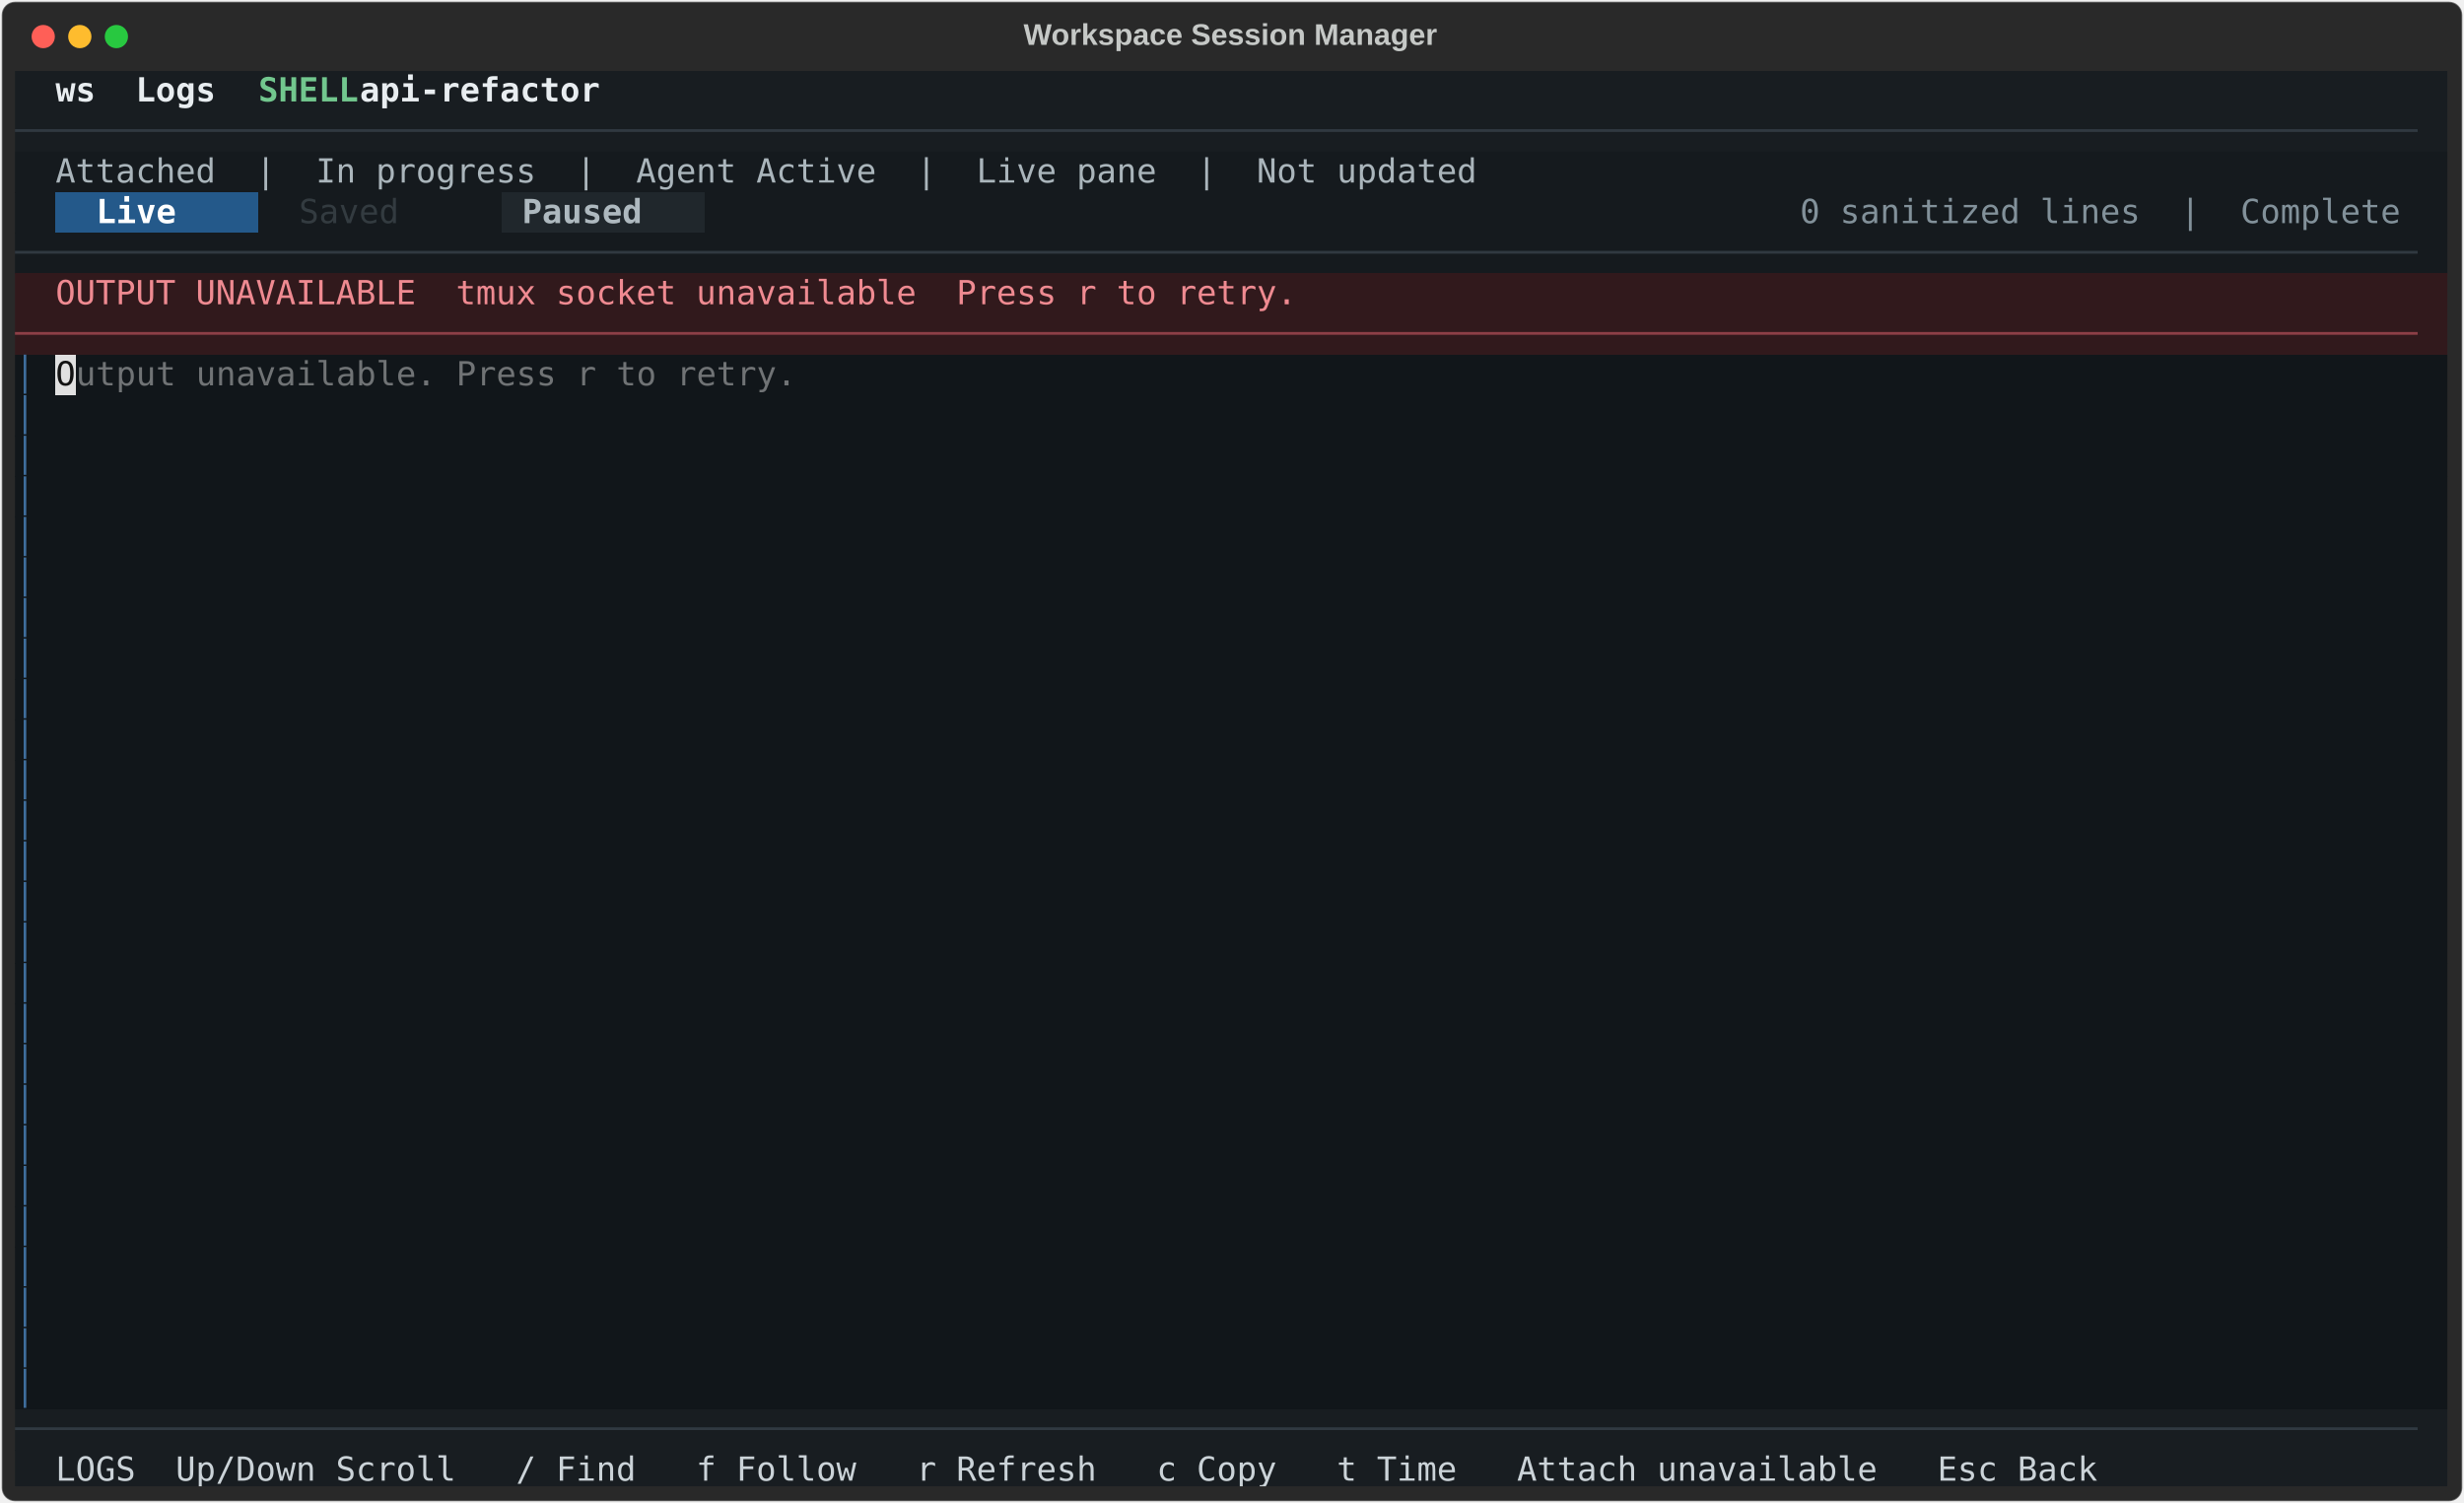
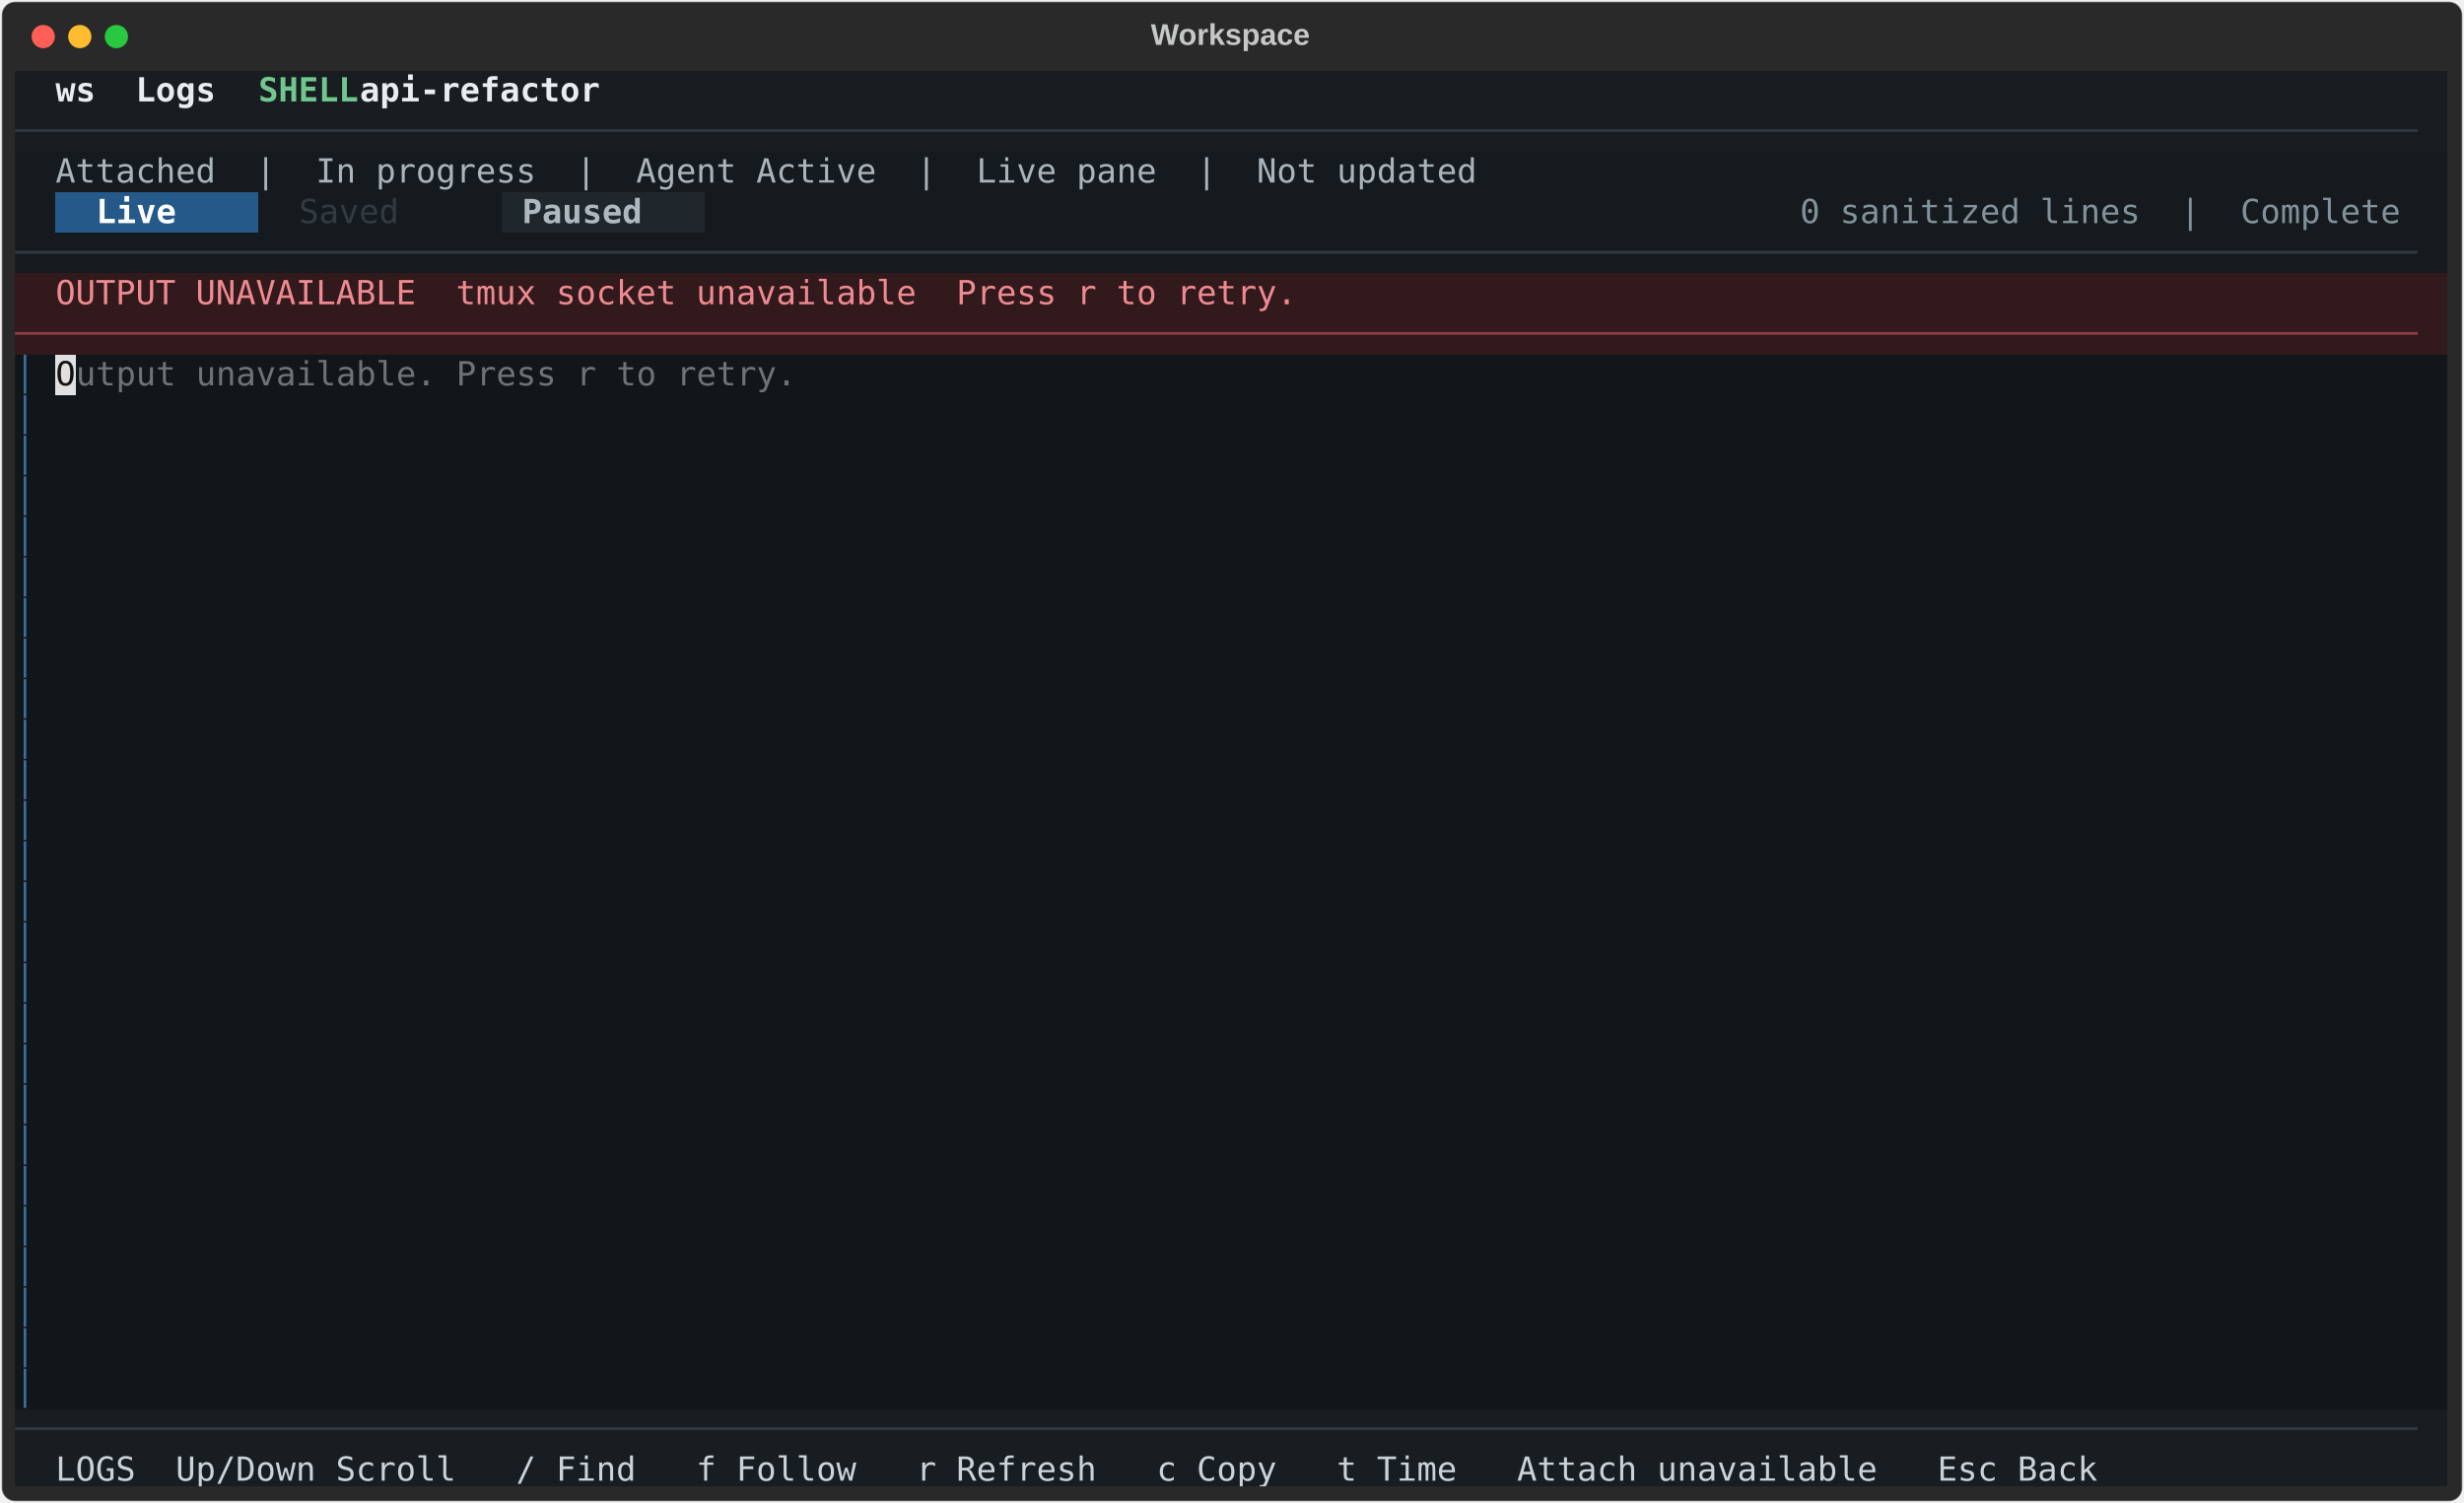
<svg xmlns="http://www.w3.org/2000/svg" class="rich-terminal" viewBox="0 0 1482 904.0">
  <style>

    @font-face {
        font-family: "Fira Code";
        src: local("FiraCode-Regular"),
                url("https://cdnjs.cloudflare.com/ajax/libs/firacode/6.2.0/woff2/FiraCode-Regular.woff2") format("woff2"),
                url("https://cdnjs.cloudflare.com/ajax/libs/firacode/6.2.0/woff/FiraCode-Regular.woff") format("woff");
        font-style: normal;
        font-weight: 400;
    }
    @font-face {
        font-family: "Fira Code";
        src: local("FiraCode-Bold"),
                url("https://cdnjs.cloudflare.com/ajax/libs/firacode/6.2.0/woff2/FiraCode-Bold.woff2") format("woff2"),
                url("https://cdnjs.cloudflare.com/ajax/libs/firacode/6.2.0/woff/FiraCode-Bold.woff") format("woff");
        font-style: bold;
        font-weight: 700;
    }

    .terminal-matrix {
        font-family: Fira Code, monospace;
        font-size: 20px;
        line-height: 24.4px;
        font-variant-east-asian: full-width;
    }

    .terminal-title {
        font-size: 18px;
        font-weight: bold;
        font-family: arial;
    }

    .terminal-r1 { fill: #c5c8c6 }
.terminal-r2 { fill: #e8edf0;font-weight: bold }
.terminal-r3 { fill: #72c78e;font-weight: bold }
.terminal-r4 { fill: #e8edf0 }
.terminal-r5 { fill: #303941 }
.terminal-r6 { fill: #aab5bb }
.terminal-r7 { fill: #ffffff;font-weight: bold }
.terminal-r8 { fill: #333b40 }
.terminal-r9 { fill: #aeb9bf;font-weight: bold }
.terminal-r10 { fill: #82919a }
.terminal-r11 { fill: #ef8a91 }
.terminal-r12 { fill: #8d3f47 }
.terminal-r13 { fill: #3f6e9d }
.terminal-r14 { fill: #121212 }
.terminal-r15 { fill: #707375 }
.terminal-r16 { fill: #d5dde1 }
.terminal-r17 { fill: #cbd3d8 }
    </style>
  <defs>
    <clipPath id="terminal-clip-terminal">
      <rect x="0" y="0" width="1463.0" height="853.0" />
    </clipPath>
    <clipPath id="terminal-line-0">
      <rect x="0" y="1.5" width="1464" height="24.65" />
    </clipPath>
    <clipPath id="terminal-line-1">
      <rect x="0" y="25.9" width="1464" height="24.65" />
    </clipPath>
    <clipPath id="terminal-line-2">
      <rect x="0" y="50.3" width="1464" height="24.65" />
    </clipPath>
    <clipPath id="terminal-line-3">
      <rect x="0" y="74.7" width="1464" height="24.65" />
    </clipPath>
    <clipPath id="terminal-line-4">
      <rect x="0" y="99.1" width="1464" height="24.65" />
    </clipPath>
    <clipPath id="terminal-line-5">
      <rect x="0" y="123.5" width="1464" height="24.65" />
    </clipPath>
    <clipPath id="terminal-line-6">
      <rect x="0" y="147.9" width="1464" height="24.65" />
    </clipPath>
    <clipPath id="terminal-line-7">
      <rect x="0" y="172.3" width="1464" height="24.65" />
    </clipPath>
    <clipPath id="terminal-line-8">
      <rect x="0" y="196.7" width="1464" height="24.65" />
    </clipPath>
    <clipPath id="terminal-line-9">
      <rect x="0" y="221.1" width="1464" height="24.65" />
    </clipPath>
    <clipPath id="terminal-line-10">
      <rect x="0" y="245.5" width="1464" height="24.65" />
    </clipPath>
    <clipPath id="terminal-line-11">
      <rect x="0" y="269.9" width="1464" height="24.65" />
    </clipPath>
    <clipPath id="terminal-line-12">
      <rect x="0" y="294.3" width="1464" height="24.65" />
    </clipPath>
    <clipPath id="terminal-line-13">
      <rect x="0" y="318.7" width="1464" height="24.65" />
    </clipPath>
    <clipPath id="terminal-line-14">
      <rect x="0" y="343.1" width="1464" height="24.65" />
    </clipPath>
    <clipPath id="terminal-line-15">
      <rect x="0" y="367.5" width="1464" height="24.65" />
    </clipPath>
    <clipPath id="terminal-line-16">
      <rect x="0" y="391.9" width="1464" height="24.65" />
    </clipPath>
    <clipPath id="terminal-line-17">
      <rect x="0" y="416.3" width="1464" height="24.65" />
    </clipPath>
    <clipPath id="terminal-line-18">
      <rect x="0" y="440.7" width="1464" height="24.65" />
    </clipPath>
    <clipPath id="terminal-line-19">
      <rect x="0" y="465.1" width="1464" height="24.65" />
    </clipPath>
    <clipPath id="terminal-line-20">
      <rect x="0" y="489.5" width="1464" height="24.65" />
    </clipPath>
    <clipPath id="terminal-line-21">
      <rect x="0" y="513.9" width="1464" height="24.65" />
    </clipPath>
    <clipPath id="terminal-line-22">
      <rect x="0" y="538.3" width="1464" height="24.65" />
    </clipPath>
    <clipPath id="terminal-line-23">
      <rect x="0" y="562.7" width="1464" height="24.65" />
    </clipPath>
    <clipPath id="terminal-line-24">
      <rect x="0" y="587.1" width="1464" height="24.65" />
    </clipPath>
    <clipPath id="terminal-line-25">
      <rect x="0" y="611.5" width="1464" height="24.65" />
    </clipPath>
    <clipPath id="terminal-line-26">
      <rect x="0" y="635.9" width="1464" height="24.65" />
    </clipPath>
    <clipPath id="terminal-line-27">
      <rect x="0" y="660.3" width="1464" height="24.65" />
    </clipPath>
    <clipPath id="terminal-line-28">
      <rect x="0" y="684.7" width="1464" height="24.65" />
    </clipPath>
    <clipPath id="terminal-line-29">
      <rect x="0" y="709.1" width="1464" height="24.65" />
    </clipPath>
    <clipPath id="terminal-line-30">
      <rect x="0" y="733.5" width="1464" height="24.65" />
    </clipPath>
    <clipPath id="terminal-line-31">
      <rect x="0" y="757.9" width="1464" height="24.65" />
    </clipPath>
    <clipPath id="terminal-line-32">
      <rect x="0" y="782.3" width="1464" height="24.65" />
    </clipPath>
    <clipPath id="terminal-line-33">
      <rect x="0" y="806.7" width="1464" height="24.65" />
    </clipPath>
  </defs>
  <rect fill="#292929" stroke="rgba(255,255,255,0.35)" stroke-width="1" x="1" y="1" width="1480" height="902" rx="8" />
-   <text class="terminal-title" fill="#c5c8c6" text-anchor="middle" x="740" y="27">Workspace Session Manager</text>
+   <text class="terminal-title" fill="#c5c8c6" text-anchor="middle" x="740" y="27">Workspace</text>
  <g transform="translate(26,22)">
    <circle cx="0" cy="0" r="7" fill="#ff5f57" />
    <circle cx="22" cy="0" r="7" fill="#febc2e" />
    <circle cx="44" cy="0" r="7" fill="#28c840" />
  </g>
  <g transform="translate(9, 41)" clip-path="url(#terminal-clip-terminal)">
    <rect fill="#181d21" x="0" y="1.5" width="24.4" height="24.65" shape-rendering="crispEdges" />
    <rect fill="#181d21" x="24.4" y="1.5" width="122" height="24.65" shape-rendering="crispEdges" />
    <rect fill="#181d21" x="146.4" y="1.5" width="61" height="24.65" shape-rendering="crispEdges" />
    <rect fill="#181d21" x="207.4" y="1.5" width="170.8" height="24.65" shape-rendering="crispEdges" />
    <rect fill="#181d21" x="378.2" y="1.5" width="1061.4" height="24.65" shape-rendering="crispEdges" />
    <rect fill="#181d21" x="1439.6" y="1.5" width="24.4" height="24.65" shape-rendering="crispEdges" />
    <rect fill="#181d21" x="0" y="25.9" width="1464" height="24.65" shape-rendering="crispEdges" />
    <rect fill="#151a1e" x="0" y="50.3" width="24.4" height="24.65" shape-rendering="crispEdges" />
    <rect fill="#151a1e" x="24.4" y="50.3" width="866.2" height="24.65" shape-rendering="crispEdges" />
    <rect fill="#151a1e" x="890.6" y="50.3" width="573.4" height="24.65" shape-rendering="crispEdges" />
    <rect fill="#151a1e" x="0" y="74.7" width="24.4" height="24.65" shape-rendering="crispEdges" />
    <rect fill="#24598a" x="24.4" y="74.7" width="24.4" height="24.65" shape-rendering="crispEdges" />
    <rect fill="#24598a" x="48.8" y="74.7" width="73.2" height="24.65" shape-rendering="crispEdges" />
    <rect fill="#24598a" x="122" y="74.7" width="24.4" height="24.65" shape-rendering="crispEdges" />
    <rect fill="#151a1e" x="146.4" y="74.7" width="24.4" height="24.65" shape-rendering="crispEdges" />
    <rect fill="#151a1e" x="170.8" y="74.7" width="85.4" height="24.65" shape-rendering="crispEdges" />
    <rect fill="#151a1e" x="256.2" y="74.7" width="36.6" height="24.65" shape-rendering="crispEdges" />
    <rect fill="#20272c" x="292.8" y="74.7" width="12.2" height="24.65" shape-rendering="crispEdges" />
    <rect fill="#20272c" x="305" y="74.7" width="97.6" height="24.65" shape-rendering="crispEdges" />
    <rect fill="#20272c" x="402.6" y="74.7" width="12.2" height="24.65" shape-rendering="crispEdges" />
    <rect fill="#151a1e" x="414.8" y="74.7" width="658.8" height="24.65" shape-rendering="crispEdges" />
    <rect fill="#151a1e" x="1073.6" y="74.7" width="366" height="24.65" shape-rendering="crispEdges" />
    <rect fill="#151a1e" x="1439.6" y="74.7" width="24.4" height="24.65" shape-rendering="crispEdges" />
    <rect fill="#151a1e" x="0" y="99.1" width="1464" height="24.65" shape-rendering="crispEdges" />
    <rect fill="#31191c" x="0" y="123.5" width="24.4" height="24.65" shape-rendering="crispEdges" />
    <rect fill="#31191c" x="24.4" y="123.5" width="756.4" height="24.65" shape-rendering="crispEdges" />
    <rect fill="#31191c" x="780.8" y="123.5" width="683.2" height="24.65" shape-rendering="crispEdges" />
    <rect fill="#31191c" x="0" y="147.9" width="1464" height="24.65" shape-rendering="crispEdges" />
    <rect fill="#11161a" x="0" y="172.3" width="12.2" height="24.65" shape-rendering="crispEdges" />
    <rect fill="#11161a" x="12.2" y="172.3" width="12.2" height="24.65" shape-rendering="crispEdges" />
    <rect fill="#e0e0e0" x="24.4" y="172.3" width="12.2" height="24.65" shape-rendering="crispEdges" />
    <rect fill="#11161a" x="36.6" y="172.3" width="439.2" height="24.65" shape-rendering="crispEdges" />
    <rect fill="#11161a" x="475.8" y="172.3" width="988.2" height="24.65" shape-rendering="crispEdges" />
    <rect fill="#11161a" x="0" y="196.7" width="12.2" height="24.65" shape-rendering="crispEdges" />
    <rect fill="#11161a" x="12.2" y="196.7" width="12.2" height="24.65" shape-rendering="crispEdges" />
    <rect fill="#11161a" x="24.4" y="196.7" width="1427.4" height="24.65" shape-rendering="crispEdges" />
    <rect fill="#11161a" x="1451.8" y="196.7" width="12.2" height="24.65" shape-rendering="crispEdges" />
    <rect fill="#11161a" x="0" y="221.1" width="12.2" height="24.65" shape-rendering="crispEdges" />
    <rect fill="#11161a" x="12.2" y="221.1" width="12.2" height="24.65" shape-rendering="crispEdges" />
    <rect fill="#11161a" x="24.4" y="221.1" width="1427.4" height="24.65" shape-rendering="crispEdges" />
    <rect fill="#11161a" x="1451.8" y="221.1" width="12.2" height="24.65" shape-rendering="crispEdges" />
    <rect fill="#11161a" x="0" y="245.5" width="12.2" height="24.65" shape-rendering="crispEdges" />
    <rect fill="#11161a" x="12.2" y="245.5" width="12.2" height="24.65" shape-rendering="crispEdges" />
    <rect fill="#11161a" x="24.4" y="245.5" width="1427.4" height="24.65" shape-rendering="crispEdges" />
    <rect fill="#11161a" x="1451.8" y="245.5" width="12.2" height="24.65" shape-rendering="crispEdges" />
    <rect fill="#11161a" x="0" y="269.9" width="12.2" height="24.65" shape-rendering="crispEdges" />
    <rect fill="#11161a" x="12.2" y="269.9" width="12.2" height="24.65" shape-rendering="crispEdges" />
    <rect fill="#11161a" x="24.4" y="269.9" width="1427.4" height="24.65" shape-rendering="crispEdges" />
    <rect fill="#11161a" x="1451.8" y="269.9" width="12.2" height="24.65" shape-rendering="crispEdges" />
    <rect fill="#11161a" x="0" y="294.3" width="12.2" height="24.65" shape-rendering="crispEdges" />
    <rect fill="#11161a" x="12.2" y="294.3" width="12.2" height="24.65" shape-rendering="crispEdges" />
    <rect fill="#11161a" x="24.4" y="294.3" width="1427.4" height="24.65" shape-rendering="crispEdges" />
    <rect fill="#11161a" x="1451.8" y="294.3" width="12.2" height="24.65" shape-rendering="crispEdges" />
    <rect fill="#11161a" x="0" y="318.7" width="12.2" height="24.65" shape-rendering="crispEdges" />
    <rect fill="#11161a" x="12.2" y="318.7" width="12.2" height="24.65" shape-rendering="crispEdges" />
    <rect fill="#11161a" x="24.4" y="318.7" width="1427.4" height="24.65" shape-rendering="crispEdges" />
    <rect fill="#11161a" x="1451.8" y="318.7" width="12.2" height="24.65" shape-rendering="crispEdges" />
    <rect fill="#11161a" x="0" y="343.1" width="12.2" height="24.65" shape-rendering="crispEdges" />
    <rect fill="#11161a" x="12.2" y="343.1" width="12.2" height="24.65" shape-rendering="crispEdges" />
    <rect fill="#11161a" x="24.4" y="343.1" width="1427.4" height="24.65" shape-rendering="crispEdges" />
    <rect fill="#11161a" x="1451.8" y="343.1" width="12.2" height="24.65" shape-rendering="crispEdges" />
    <rect fill="#11161a" x="0" y="367.5" width="12.2" height="24.65" shape-rendering="crispEdges" />
    <rect fill="#11161a" x="12.2" y="367.5" width="12.2" height="24.65" shape-rendering="crispEdges" />
    <rect fill="#11161a" x="24.4" y="367.5" width="1427.4" height="24.65" shape-rendering="crispEdges" />
    <rect fill="#11161a" x="1451.8" y="367.5" width="12.2" height="24.65" shape-rendering="crispEdges" />
    <rect fill="#11161a" x="0" y="391.9" width="12.2" height="24.65" shape-rendering="crispEdges" />
    <rect fill="#11161a" x="12.2" y="391.9" width="12.2" height="24.65" shape-rendering="crispEdges" />
    <rect fill="#11161a" x="24.4" y="391.9" width="1427.4" height="24.65" shape-rendering="crispEdges" />
    <rect fill="#11161a" x="1451.8" y="391.9" width="12.2" height="24.65" shape-rendering="crispEdges" />
    <rect fill="#11161a" x="0" y="416.3" width="12.2" height="24.65" shape-rendering="crispEdges" />
    <rect fill="#11161a" x="12.2" y="416.3" width="12.2" height="24.65" shape-rendering="crispEdges" />
    <rect fill="#11161a" x="24.4" y="416.3" width="1427.4" height="24.65" shape-rendering="crispEdges" />
    <rect fill="#11161a" x="1451.8" y="416.3" width="12.2" height="24.65" shape-rendering="crispEdges" />
    <rect fill="#11161a" x="0" y="440.7" width="12.2" height="24.65" shape-rendering="crispEdges" />
    <rect fill="#11161a" x="12.2" y="440.7" width="12.2" height="24.65" shape-rendering="crispEdges" />
    <rect fill="#11161a" x="24.4" y="440.7" width="1427.4" height="24.65" shape-rendering="crispEdges" />
    <rect fill="#11161a" x="1451.8" y="440.7" width="12.2" height="24.65" shape-rendering="crispEdges" />
    <rect fill="#11161a" x="0" y="465.1" width="12.2" height="24.65" shape-rendering="crispEdges" />
    <rect fill="#11161a" x="12.2" y="465.1" width="12.2" height="24.65" shape-rendering="crispEdges" />
    <rect fill="#11161a" x="24.4" y="465.1" width="1427.4" height="24.65" shape-rendering="crispEdges" />
    <rect fill="#11161a" x="1451.8" y="465.1" width="12.2" height="24.65" shape-rendering="crispEdges" />
    <rect fill="#11161a" x="0" y="489.5" width="12.2" height="24.65" shape-rendering="crispEdges" />
    <rect fill="#11161a" x="12.2" y="489.5" width="12.2" height="24.65" shape-rendering="crispEdges" />
    <rect fill="#11161a" x="24.4" y="489.5" width="1427.4" height="24.65" shape-rendering="crispEdges" />
    <rect fill="#11161a" x="1451.8" y="489.5" width="12.2" height="24.65" shape-rendering="crispEdges" />
    <rect fill="#11161a" x="0" y="513.9" width="12.2" height="24.65" shape-rendering="crispEdges" />
    <rect fill="#11161a" x="12.2" y="513.9" width="12.2" height="24.65" shape-rendering="crispEdges" />
    <rect fill="#11161a" x="24.4" y="513.9" width="1427.4" height="24.65" shape-rendering="crispEdges" />
    <rect fill="#11161a" x="1451.8" y="513.9" width="12.2" height="24.65" shape-rendering="crispEdges" />
    <rect fill="#11161a" x="0" y="538.3" width="12.2" height="24.65" shape-rendering="crispEdges" />
    <rect fill="#11161a" x="12.2" y="538.3" width="12.2" height="24.65" shape-rendering="crispEdges" />
    <rect fill="#11161a" x="24.4" y="538.3" width="1427.4" height="24.65" shape-rendering="crispEdges" />
    <rect fill="#11161a" x="1451.8" y="538.3" width="12.2" height="24.65" shape-rendering="crispEdges" />
    <rect fill="#11161a" x="0" y="562.7" width="12.2" height="24.65" shape-rendering="crispEdges" />
    <rect fill="#11161a" x="12.2" y="562.7" width="12.2" height="24.65" shape-rendering="crispEdges" />
    <rect fill="#11161a" x="24.4" y="562.7" width="1427.4" height="24.65" shape-rendering="crispEdges" />
    <rect fill="#11161a" x="1451.8" y="562.7" width="12.2" height="24.65" shape-rendering="crispEdges" />
    <rect fill="#11161a" x="0" y="587.1" width="12.2" height="24.65" shape-rendering="crispEdges" />
    <rect fill="#11161a" x="12.2" y="587.1" width="12.2" height="24.65" shape-rendering="crispEdges" />
    <rect fill="#11161a" x="24.4" y="587.1" width="1427.4" height="24.65" shape-rendering="crispEdges" />
    <rect fill="#11161a" x="1451.8" y="587.1" width="12.2" height="24.65" shape-rendering="crispEdges" />
    <rect fill="#11161a" x="0" y="611.5" width="12.2" height="24.65" shape-rendering="crispEdges" />
    <rect fill="#11161a" x="12.2" y="611.5" width="12.2" height="24.65" shape-rendering="crispEdges" />
    <rect fill="#11161a" x="24.4" y="611.5" width="1427.4" height="24.65" shape-rendering="crispEdges" />
    <rect fill="#11161a" x="1451.8" y="611.5" width="12.2" height="24.65" shape-rendering="crispEdges" />
    <rect fill="#11161a" x="0" y="635.9" width="12.2" height="24.65" shape-rendering="crispEdges" />
    <rect fill="#11161a" x="12.2" y="635.9" width="12.2" height="24.65" shape-rendering="crispEdges" />
    <rect fill="#11161a" x="24.4" y="635.9" width="1427.4" height="24.65" shape-rendering="crispEdges" />
    <rect fill="#11161a" x="1451.8" y="635.9" width="12.2" height="24.65" shape-rendering="crispEdges" />
    <rect fill="#11161a" x="0" y="660.3" width="12.2" height="24.65" shape-rendering="crispEdges" />
    <rect fill="#11161a" x="12.2" y="660.3" width="12.2" height="24.65" shape-rendering="crispEdges" />
    <rect fill="#11161a" x="24.4" y="660.3" width="1427.4" height="24.65" shape-rendering="crispEdges" />
    <rect fill="#11161a" x="1451.8" y="660.3" width="12.2" height="24.65" shape-rendering="crispEdges" />
    <rect fill="#11161a" x="0" y="684.7" width="12.2" height="24.65" shape-rendering="crispEdges" />
    <rect fill="#11161a" x="12.2" y="684.7" width="12.2" height="24.65" shape-rendering="crispEdges" />
    <rect fill="#11161a" x="24.4" y="684.7" width="1427.4" height="24.65" shape-rendering="crispEdges" />
    <rect fill="#11161a" x="1451.8" y="684.7" width="12.2" height="24.65" shape-rendering="crispEdges" />
    <rect fill="#11161a" x="0" y="709.1" width="12.2" height="24.65" shape-rendering="crispEdges" />
    <rect fill="#11161a" x="12.2" y="709.1" width="12.2" height="24.65" shape-rendering="crispEdges" />
    <rect fill="#11161a" x="24.4" y="709.1" width="1427.4" height="24.65" shape-rendering="crispEdges" />
    <rect fill="#11161a" x="1451.8" y="709.1" width="12.2" height="24.65" shape-rendering="crispEdges" />
    <rect fill="#11161a" x="0" y="733.5" width="12.2" height="24.65" shape-rendering="crispEdges" />
    <rect fill="#11161a" x="12.2" y="733.5" width="12.2" height="24.65" shape-rendering="crispEdges" />
    <rect fill="#11161a" x="24.4" y="733.5" width="1427.4" height="24.65" shape-rendering="crispEdges" />
    <rect fill="#11161a" x="1451.8" y="733.5" width="12.2" height="24.65" shape-rendering="crispEdges" />
    <rect fill="#11161a" x="0" y="757.9" width="12.2" height="24.65" shape-rendering="crispEdges" />
    <rect fill="#11161a" x="12.2" y="757.9" width="12.2" height="24.65" shape-rendering="crispEdges" />
    <rect fill="#11161a" x="24.4" y="757.9" width="1427.4" height="24.65" shape-rendering="crispEdges" />
    <rect fill="#11161a" x="1451.8" y="757.9" width="12.2" height="24.65" shape-rendering="crispEdges" />
    <rect fill="#11161a" x="0" y="782.3" width="12.2" height="24.65" shape-rendering="crispEdges" />
    <rect fill="#11161a" x="12.2" y="782.3" width="12.2" height="24.65" shape-rendering="crispEdges" />
    <rect fill="#11161a" x="24.4" y="782.3" width="1427.4" height="24.65" shape-rendering="crispEdges" />
    <rect fill="#11161a" x="1451.8" y="782.3" width="12.2" height="24.65" shape-rendering="crispEdges" />
    <rect fill="#181d21" x="0" y="806.7" width="1464" height="24.65" shape-rendering="crispEdges" />
    <rect fill="#181d21" x="0" y="831.1" width="24.4" height="24.65" shape-rendering="crispEdges" />
    <rect fill="#181d21" x="24.4" y="831.1" width="1244.4" height="24.65" shape-rendering="crispEdges" />
    <rect fill="#181d21" x="1268.8" y="831.1" width="195.2" height="24.65" shape-rendering="crispEdges" />
    <g class="terminal-matrix">
      <text class="terminal-r2" x="24.4" y="20" textLength="122" clip-path="url(#terminal-line-0)">ws  Logs  </text>
      <text class="terminal-r3" x="146.4" y="20" textLength="61" clip-path="url(#terminal-line-0)">SHELL</text>
      <text class="terminal-r2" x="207.4" y="20" textLength="170.8" clip-path="url(#terminal-line-0)">  api-refactor</text>
      <text class="terminal-r1" x="1464" y="20" textLength="12.2" clip-path="url(#terminal-line-0)">
</text>
      <text class="terminal-r5" x="0" y="44.4" textLength="1464" clip-path="url(#terminal-line-1)">────────────────────────────────────────────────────────────────────────────────────────────────────────────────────────</text>
      <text class="terminal-r1" x="1464" y="44.4" textLength="12.2" clip-path="url(#terminal-line-1)">
</text>
      <text class="terminal-r6" x="24.4" y="68.8" textLength="866.2" clip-path="url(#terminal-line-2)">Attached  |  In progress  |  Agent Active  |  Live pane  |  Not updated</text>
      <text class="terminal-r1" x="1464" y="68.8" textLength="12.2" clip-path="url(#terminal-line-2)">
</text>
      <text class="terminal-r7" x="48.8" y="93.2" textLength="73.2" clip-path="url(#terminal-line-3)"> Live </text>
      <text class="terminal-r8" x="170.8" y="93.2" textLength="85.4" clip-path="url(#terminal-line-3)"> Saved </text>
      <text class="terminal-r9" x="305" y="93.2" textLength="97.6" clip-path="url(#terminal-line-3)"> Paused </text>
      <text class="terminal-r10" x="1073.6" y="93.2" textLength="366" clip-path="url(#terminal-line-3)">0 sanitized lines  |  Complete</text>
      <text class="terminal-r1" x="1464" y="93.2" textLength="12.2" clip-path="url(#terminal-line-3)">
</text>
      <text class="terminal-r5" x="0" y="117.6" textLength="1464" clip-path="url(#terminal-line-4)">────────────────────────────────────────────────────────────────────────────────────────────────────────────────────────</text>
      <text class="terminal-r1" x="1464" y="117.6" textLength="12.2" clip-path="url(#terminal-line-4)">
</text>
      <text class="terminal-r11" x="24.4" y="142" textLength="756.4" clip-path="url(#terminal-line-5)">OUTPUT UNAVAILABLE  tmux socket unavailable  Press r to retry.</text>
      <text class="terminal-r1" x="1464" y="142" textLength="12.2" clip-path="url(#terminal-line-5)">
</text>
      <text class="terminal-r12" x="0" y="166.4" textLength="1464" clip-path="url(#terminal-line-6)">────────────────────────────────────────────────────────────────────────────────────────────────────────────────────────</text>
      <text class="terminal-r1" x="1464" y="166.4" textLength="12.2" clip-path="url(#terminal-line-6)">
</text>
      <text class="terminal-r13" x="0" y="190.8" textLength="12.2" clip-path="url(#terminal-line-7)">│</text>
      <text class="terminal-r14" x="24.4" y="190.8" textLength="12.2" clip-path="url(#terminal-line-7)">O</text>
      <text class="terminal-r15" x="36.6" y="190.8" textLength="439.2" clip-path="url(#terminal-line-7)">utput unavailable. Press r to retry.</text>
      <text class="terminal-r1" x="1464" y="190.8" textLength="12.2" clip-path="url(#terminal-line-7)">
</text>
      <text class="terminal-r13" x="0" y="215.2" textLength="12.2" clip-path="url(#terminal-line-8)">│</text>
      <text class="terminal-r1" x="1464" y="215.2" textLength="12.2" clip-path="url(#terminal-line-8)">
</text>
      <text class="terminal-r13" x="0" y="239.6" textLength="12.2" clip-path="url(#terminal-line-9)">│</text>
      <text class="terminal-r1" x="1464" y="239.6" textLength="12.2" clip-path="url(#terminal-line-9)">
</text>
      <text class="terminal-r13" x="0" y="264" textLength="12.2" clip-path="url(#terminal-line-10)">│</text>
      <text class="terminal-r1" x="1464" y="264" textLength="12.2" clip-path="url(#terminal-line-10)">
</text>
      <text class="terminal-r13" x="0" y="288.4" textLength="12.2" clip-path="url(#terminal-line-11)">│</text>
      <text class="terminal-r1" x="1464" y="288.4" textLength="12.2" clip-path="url(#terminal-line-11)">
</text>
      <text class="terminal-r13" x="0" y="312.8" textLength="12.2" clip-path="url(#terminal-line-12)">│</text>
      <text class="terminal-r1" x="1464" y="312.8" textLength="12.2" clip-path="url(#terminal-line-12)">
</text>
      <text class="terminal-r13" x="0" y="337.2" textLength="12.2" clip-path="url(#terminal-line-13)">│</text>
      <text class="terminal-r1" x="1464" y="337.2" textLength="12.2" clip-path="url(#terminal-line-13)">
</text>
      <text class="terminal-r13" x="0" y="361.6" textLength="12.2" clip-path="url(#terminal-line-14)">│</text>
      <text class="terminal-r1" x="1464" y="361.6" textLength="12.2" clip-path="url(#terminal-line-14)">
</text>
      <text class="terminal-r13" x="0" y="386" textLength="12.2" clip-path="url(#terminal-line-15)">│</text>
      <text class="terminal-r1" x="1464" y="386" textLength="12.2" clip-path="url(#terminal-line-15)">
</text>
      <text class="terminal-r13" x="0" y="410.4" textLength="12.2" clip-path="url(#terminal-line-16)">│</text>
      <text class="terminal-r1" x="1464" y="410.4" textLength="12.2" clip-path="url(#terminal-line-16)">
</text>
      <text class="terminal-r13" x="0" y="434.8" textLength="12.2" clip-path="url(#terminal-line-17)">│</text>
      <text class="terminal-r1" x="1464" y="434.8" textLength="12.2" clip-path="url(#terminal-line-17)">
</text>
      <text class="terminal-r13" x="0" y="459.2" textLength="12.2" clip-path="url(#terminal-line-18)">│</text>
      <text class="terminal-r1" x="1464" y="459.2" textLength="12.2" clip-path="url(#terminal-line-18)">
</text>
      <text class="terminal-r13" x="0" y="483.6" textLength="12.2" clip-path="url(#terminal-line-19)">│</text>
      <text class="terminal-r1" x="1464" y="483.6" textLength="12.2" clip-path="url(#terminal-line-19)">
</text>
      <text class="terminal-r13" x="0" y="508" textLength="12.2" clip-path="url(#terminal-line-20)">│</text>
      <text class="terminal-r1" x="1464" y="508" textLength="12.2" clip-path="url(#terminal-line-20)">
</text>
      <text class="terminal-r13" x="0" y="532.4" textLength="12.2" clip-path="url(#terminal-line-21)">│</text>
      <text class="terminal-r1" x="1464" y="532.4" textLength="12.2" clip-path="url(#terminal-line-21)">
</text>
      <text class="terminal-r13" x="0" y="556.8" textLength="12.2" clip-path="url(#terminal-line-22)">│</text>
      <text class="terminal-r1" x="1464" y="556.8" textLength="12.2" clip-path="url(#terminal-line-22)">
</text>
      <text class="terminal-r13" x="0" y="581.2" textLength="12.2" clip-path="url(#terminal-line-23)">│</text>
      <text class="terminal-r1" x="1464" y="581.2" textLength="12.2" clip-path="url(#terminal-line-23)">
</text>
      <text class="terminal-r13" x="0" y="605.6" textLength="12.2" clip-path="url(#terminal-line-24)">│</text>
      <text class="terminal-r1" x="1464" y="605.6" textLength="12.2" clip-path="url(#terminal-line-24)">
</text>
      <text class="terminal-r13" x="0" y="630" textLength="12.2" clip-path="url(#terminal-line-25)">│</text>
      <text class="terminal-r1" x="1464" y="630" textLength="12.2" clip-path="url(#terminal-line-25)">
</text>
      <text class="terminal-r13" x="0" y="654.4" textLength="12.2" clip-path="url(#terminal-line-26)">│</text>
      <text class="terminal-r1" x="1464" y="654.4" textLength="12.2" clip-path="url(#terminal-line-26)">
</text>
      <text class="terminal-r13" x="0" y="678.8" textLength="12.2" clip-path="url(#terminal-line-27)">│</text>
      <text class="terminal-r1" x="1464" y="678.8" textLength="12.2" clip-path="url(#terminal-line-27)">
</text>
      <text class="terminal-r13" x="0" y="703.2" textLength="12.2" clip-path="url(#terminal-line-28)">│</text>
      <text class="terminal-r1" x="1464" y="703.2" textLength="12.2" clip-path="url(#terminal-line-28)">
</text>
      <text class="terminal-r13" x="0" y="727.6" textLength="12.2" clip-path="url(#terminal-line-29)">│</text>
      <text class="terminal-r1" x="1464" y="727.6" textLength="12.2" clip-path="url(#terminal-line-29)">
</text>
      <text class="terminal-r13" x="0" y="752" textLength="12.2" clip-path="url(#terminal-line-30)">│</text>
      <text class="terminal-r1" x="1464" y="752" textLength="12.2" clip-path="url(#terminal-line-30)">
</text>
      <text class="terminal-r13" x="0" y="776.4" textLength="12.2" clip-path="url(#terminal-line-31)">│</text>
      <text class="terminal-r1" x="1464" y="776.4" textLength="12.2" clip-path="url(#terminal-line-31)">
</text>
      <text class="terminal-r13" x="0" y="800.8" textLength="12.2" clip-path="url(#terminal-line-32)">│</text>
      <text class="terminal-r1" x="1464" y="800.8" textLength="12.2" clip-path="url(#terminal-line-32)">
</text>
      <text class="terminal-r5" x="0" y="825.2" textLength="1464" clip-path="url(#terminal-line-33)">────────────────────────────────────────────────────────────────────────────────────────────────────────────────────────</text>
      <text class="terminal-r1" x="1464" y="825.2" textLength="12.2" clip-path="url(#terminal-line-33)">
</text>
      <text class="terminal-r17" x="24.4" y="849.6" textLength="1244.4" clip-path="url(#terminal-line-34)">LOGS  Up/Down Scroll   / Find   f Follow   r Refresh   c Copy   t Time   Attach unavailable   Esc Back</text>
    </g>
  </g>
</svg>
